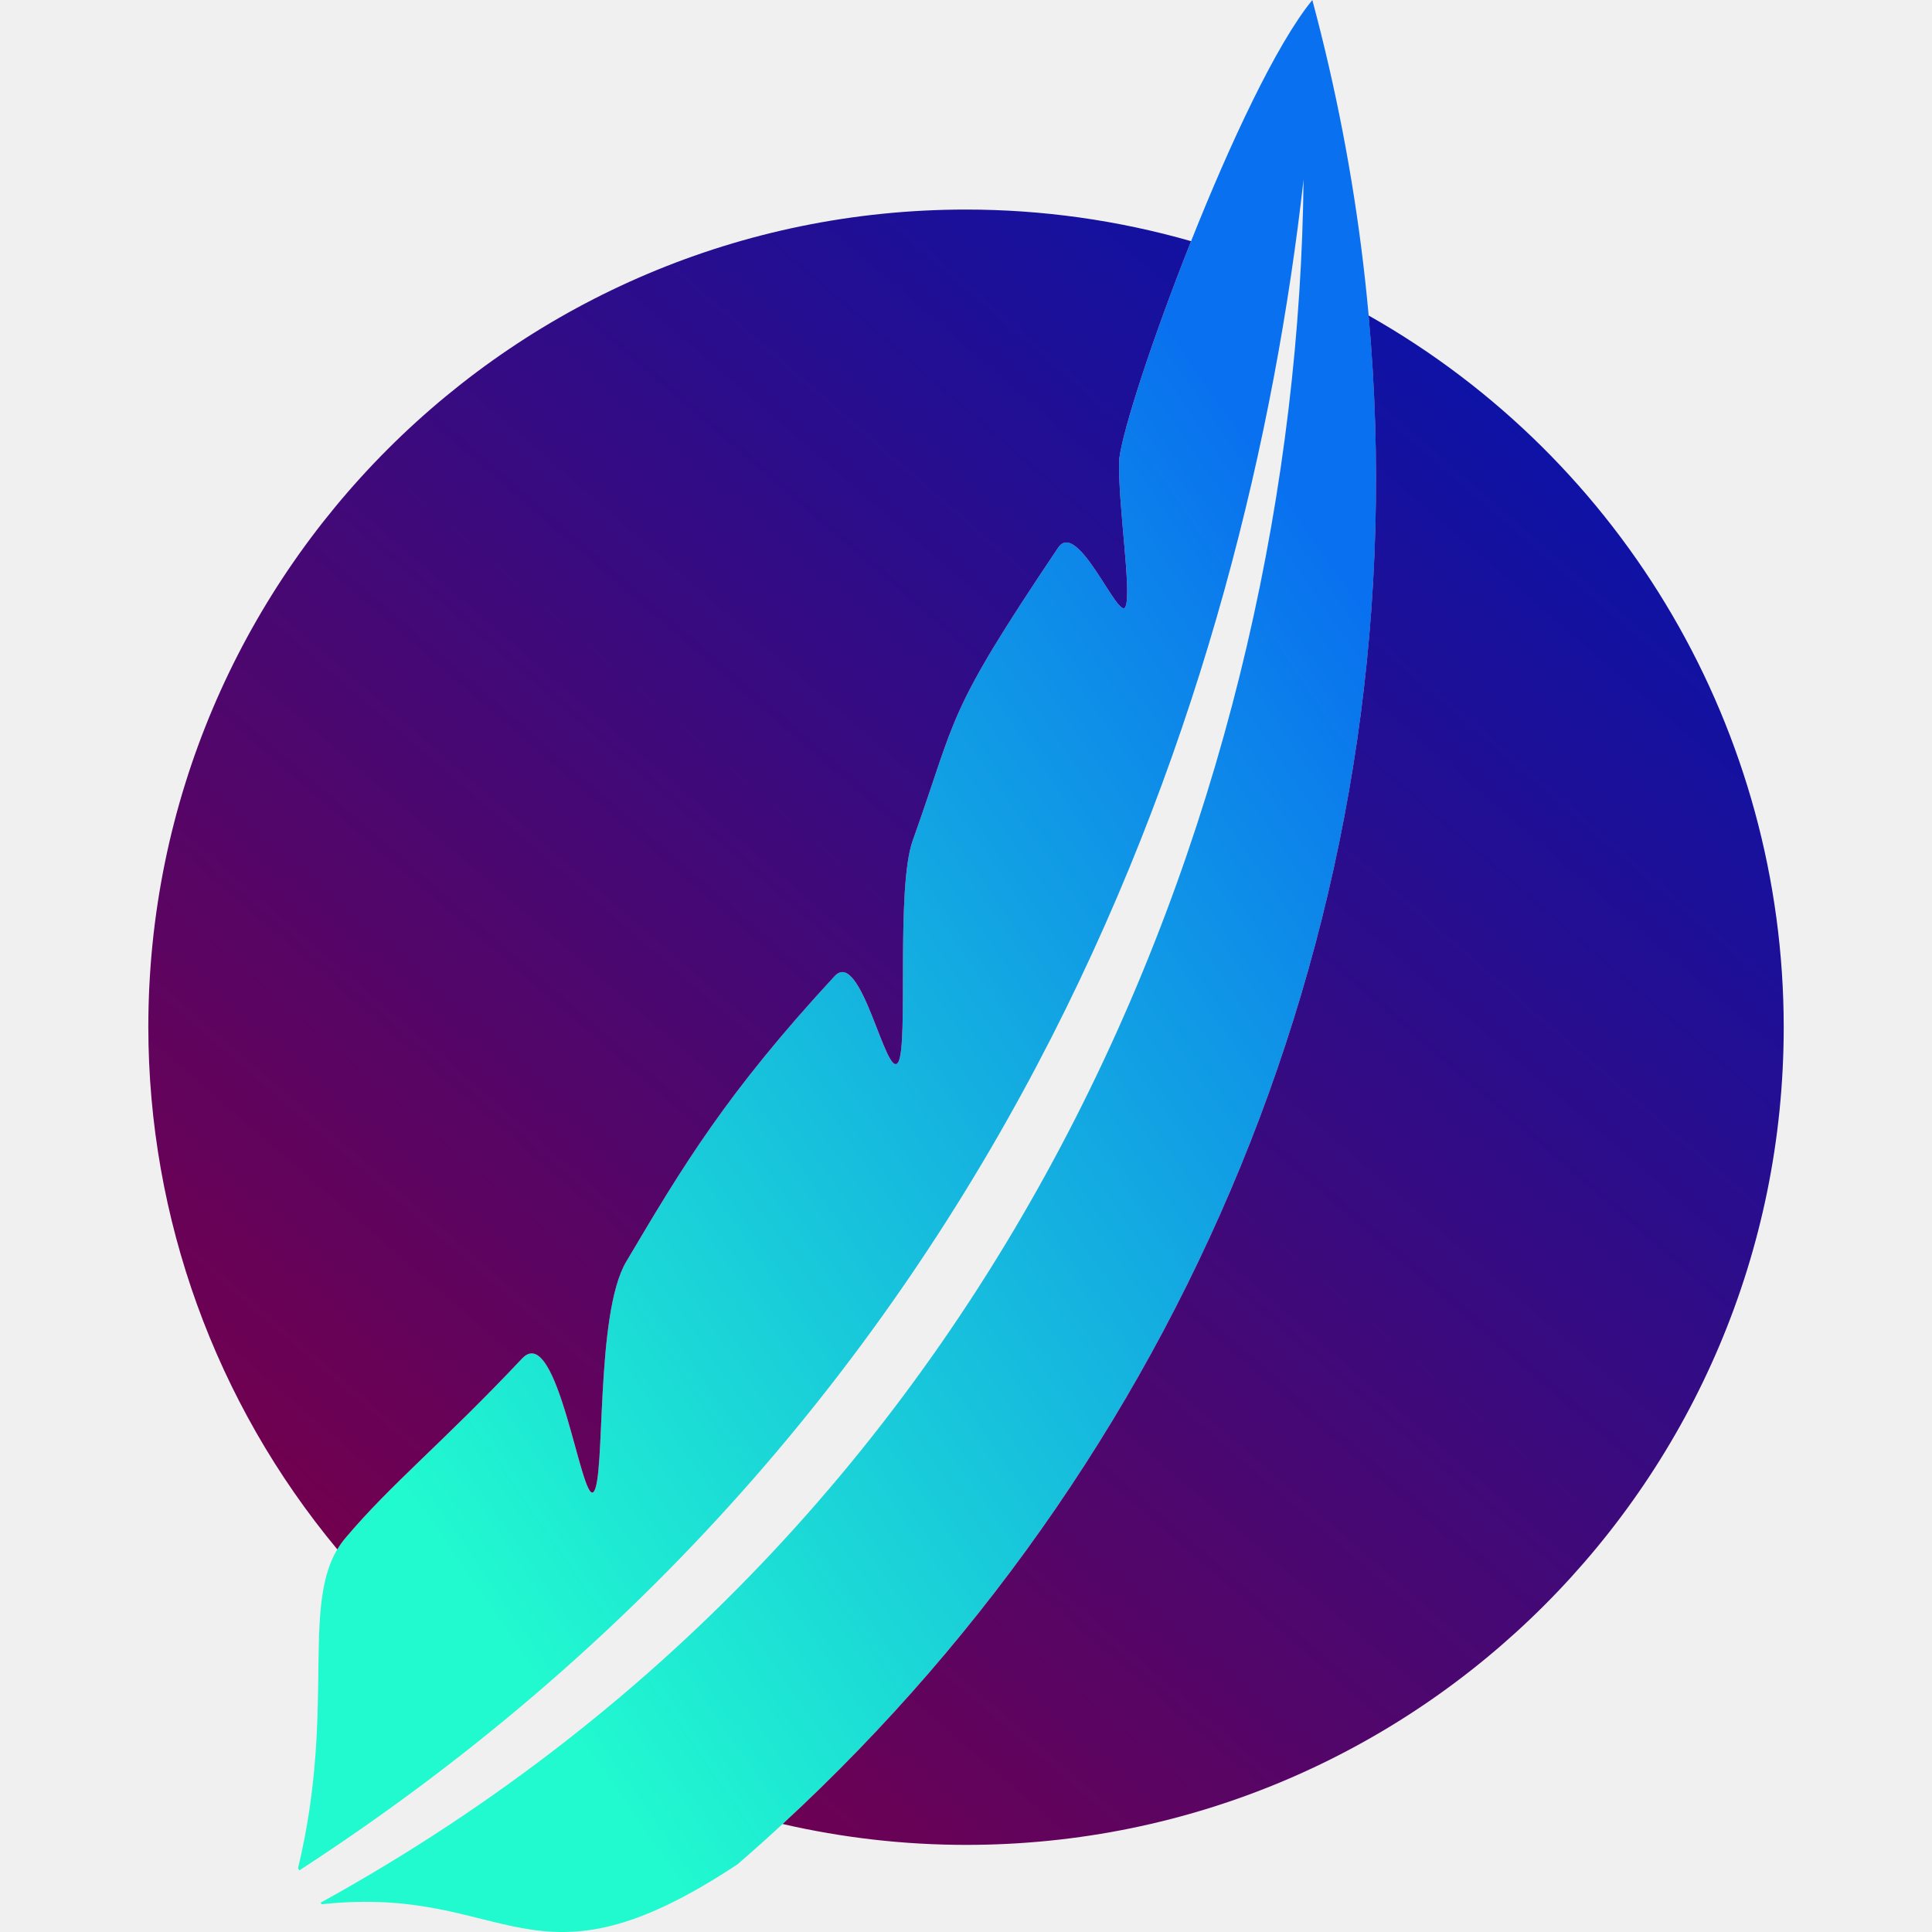
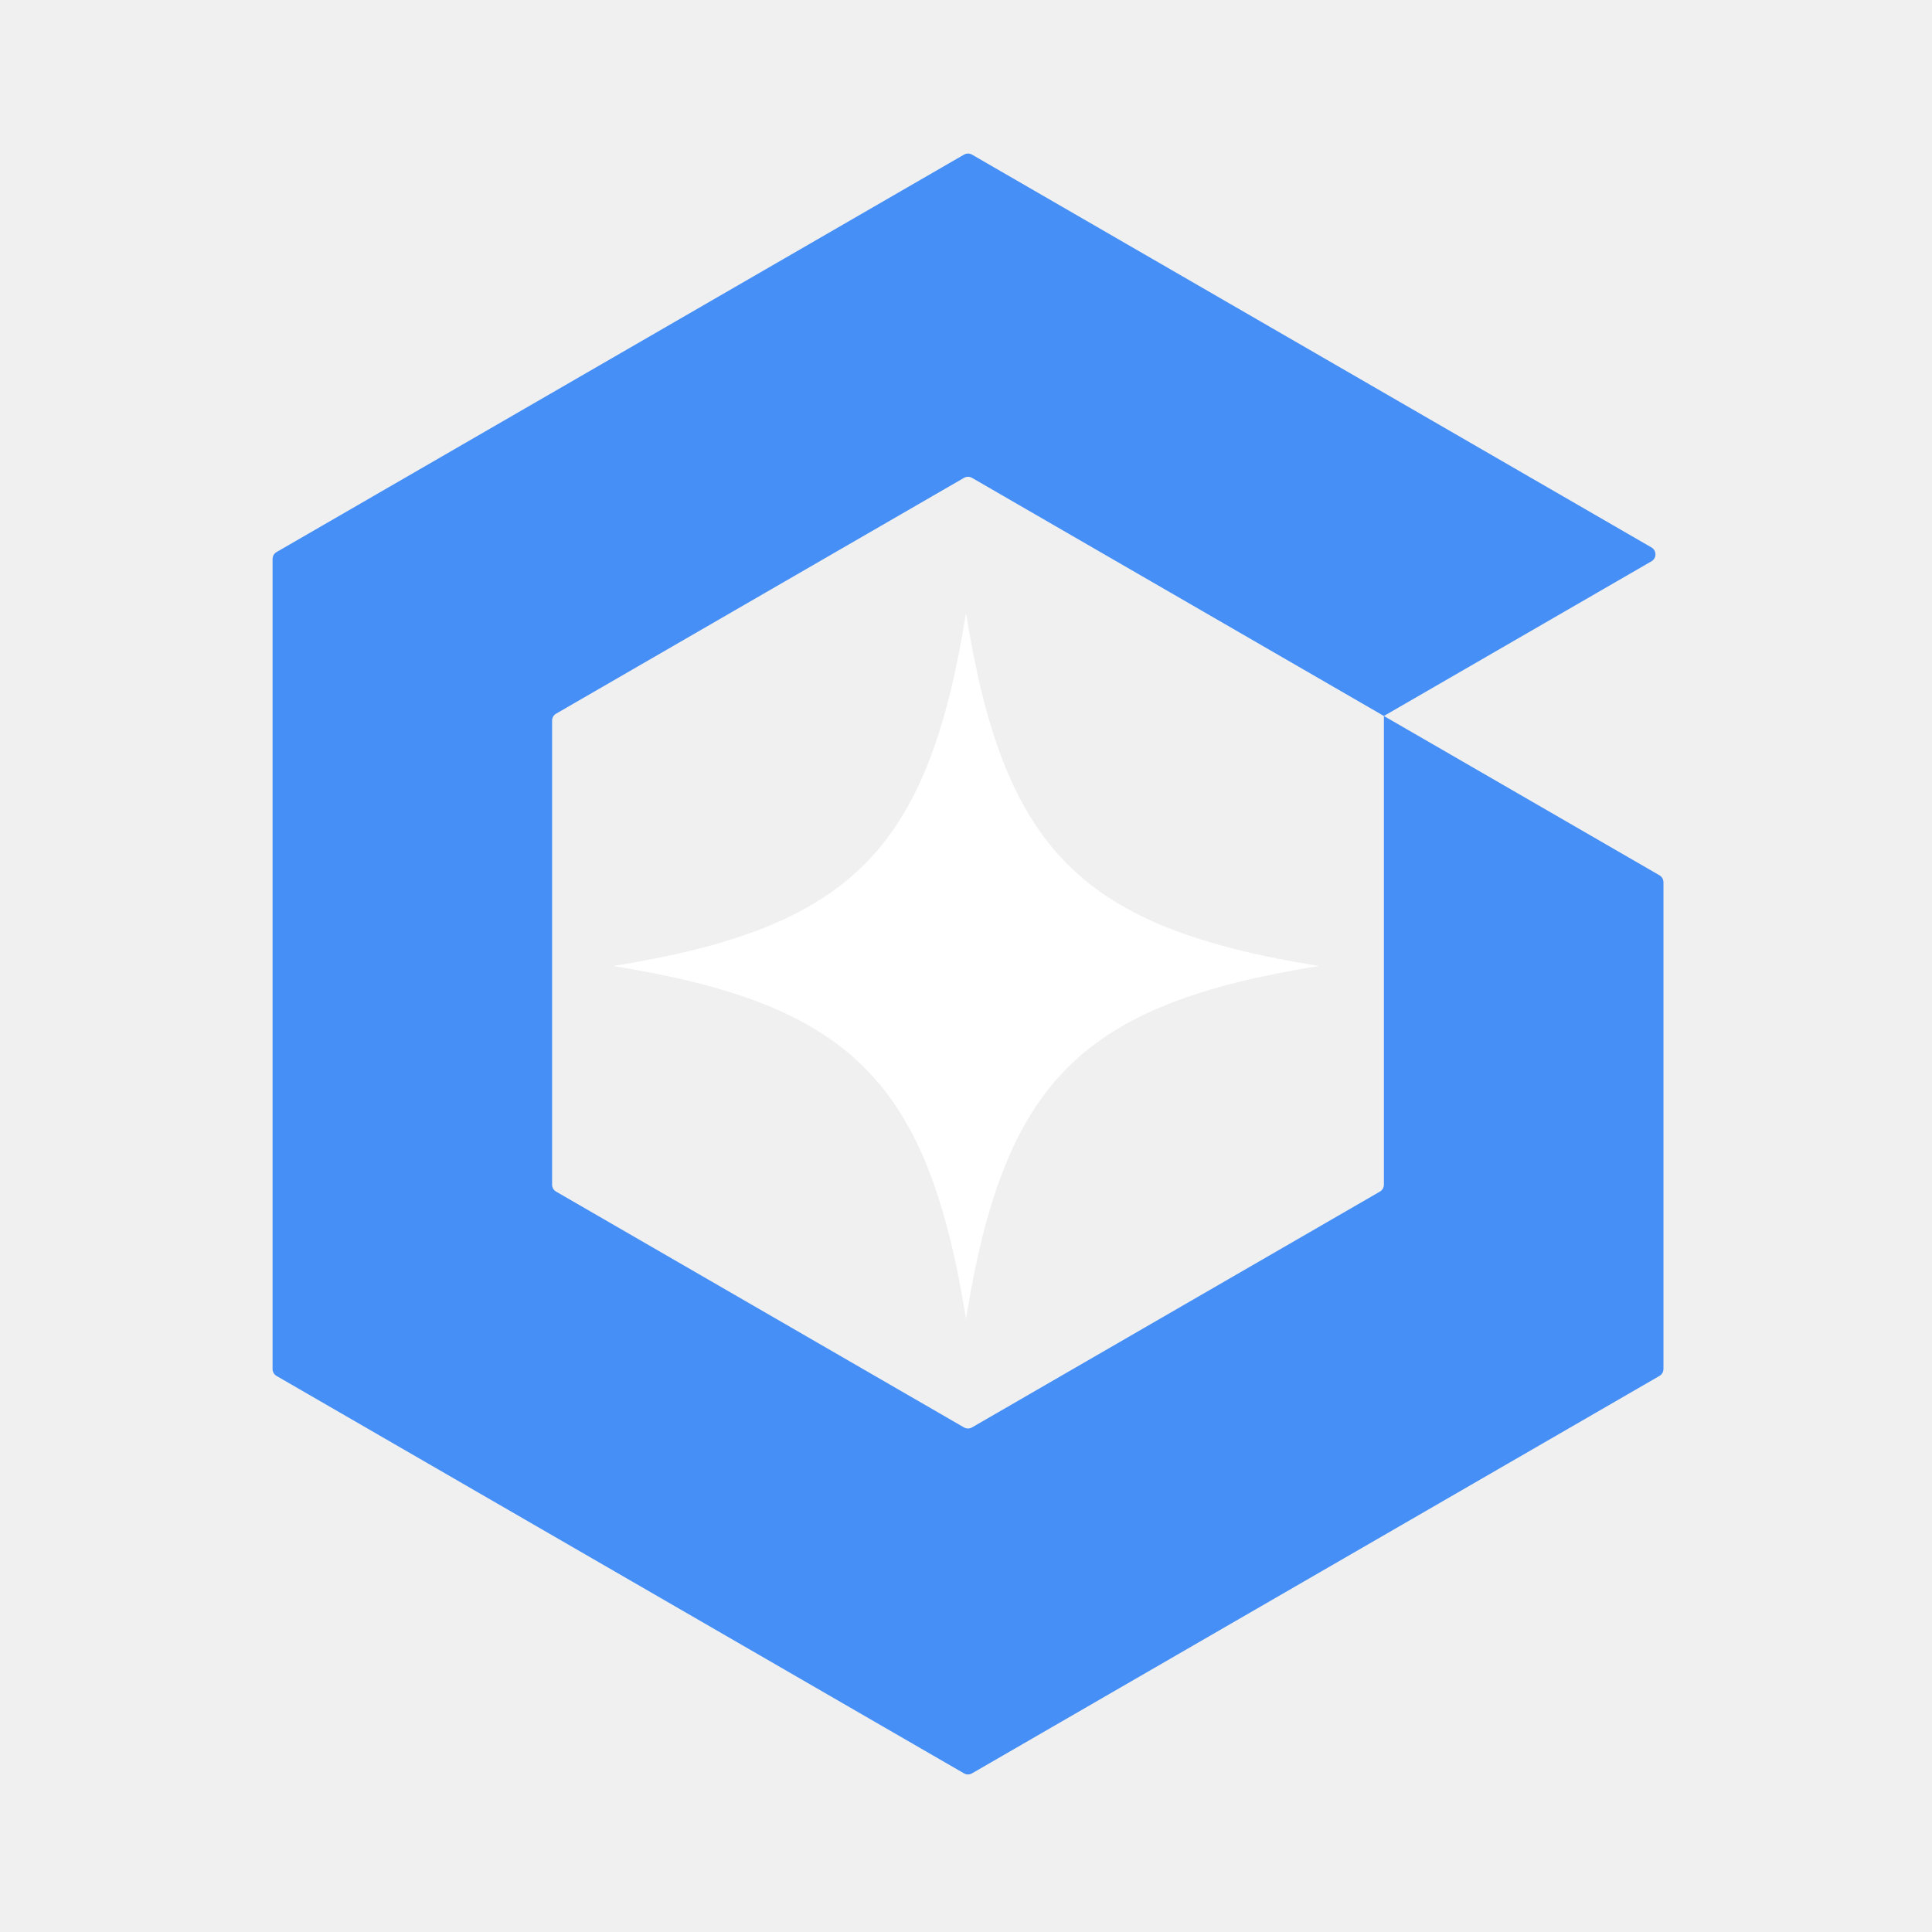
- <svg xmlns="http://www.w3.org/2000/svg" xmlns:xlink="http://www.w3.org/1999/xlink" width="512" height="512" version="1.1" viewBox="0 0 512 512">
-   <defs>
-     <linearGradient id="linearGradient22708">
-       <stop stop-color="#21facf" offset="0" />
-       <stop stop-color="#0970ef" offset="1" />
-     </linearGradient>
-     <linearGradient id="linearGradient6949" x1="68.454" x2="198.59" y1="246.73" y2="96.35" gradientTransform="translate(-5.754,-56.594)" gradientUnits="userSpaceOnUse">
-       <stop stop-color="#72004e" offset="0" />
-       <stop stop-color="#0015b1" offset="1" />
-     </linearGradient>
-     <linearGradient id="linearGradient22718" x1="56.735" x2="155.2" y1="246.96" y2="58.575" gradientUnits="userSpaceOnUse">
-       <stop stop-color="#4f00da" offset="0" />
-       <stop stop-color="#e5311b" offset="1" />
-     </linearGradient>
-     <linearGradient id="linearGradient23463" x1="68.454" x2="198.59" y1="246.73" y2="96.35" gradientUnits="userSpaceOnUse" xlink:href="#linearGradient22708" />
-     <linearGradient id="linearGradient903" x1="54.478" x2="192.1" y1="247.56" y2="9.809" gradientTransform="matrix(.87923 0 0 .87923 -9.551 48.787)" gradientUnits="userSpaceOnUse">
-       <stop stop-color="#dc180d" offset="0" />
-       <stop stop-color="#f96e20" offset=".5" />
-       <stop stop-color="#f4ce41" offset="1" />
-     </linearGradient>
-     <linearGradient id="linearGradient918" x1="39.468" x2="154.99" y1="204.22" y2="124.47" gradientUnits="userSpaceOnUse" xlink:href="#linearGradient22708" />
-   </defs>
-   <g transform="matrix(2.473 0 0 2.473 -4.8978 -4.8812)">
-     <path transform="translate(-5.5496,-57.412)" d="m148.16 59.393c-7.71 9.399-19.951 42.888-20.696 49.204-0.17 4.674 1.373 14.231 0.672 15.805-0.719 1.613-5.117-9.446-7.215-6.327-12.219 18.168-10.7 17.731-15.582 31.378-1.836 5.131-0.424 21.99-1.567 23.773-1.273 1.987-3.962-12.31-6.806-9.236-11.603 12.54-16.279 20.379-22.336 30.607-3.359 5.673-2.182 23.33-3.506 24.674-1.302 1.321-3.857-18.326-7.644-14.309-8.519 9.038-14.054 13.441-18.946 19.252-5.198 6.174-0.783 17.584-5.067 35.383l0.145 0.221c77.447-50.308 101.52-127.16 107.61-181.19-0.681 63.93-29.41 142.78-105.33 184.65l0.113 0.171c20.241-2.181 22.307 10.458 44.562-4.284 55.792-48.277 81.856-124.29 61.593-199.78z" display="none" fill="url(#linearGradient903)" />
-     <path transform="translate(-5.5498,-57.412)" d="m148.16 59.393c-7.71 9.399-19.951 42.888-20.696 49.204-0.17 4.674 1.373 14.231 0.672 15.805-0.719 1.613-5.117-9.446-7.215-6.327-12.219 18.168-10.7 17.731-15.582 31.378-1.836 5.131-0.424 21.99-1.567 23.773-1.273 1.987-3.962-12.31-6.806-9.236-11.603 12.54-16.279 20.379-22.336 30.607-3.359 5.673-2.182 23.33-3.506 24.674-1.302 1.321-3.857-18.326-7.644-14.309-8.519 9.038-14.054 13.441-18.946 19.252-5.198 6.174-0.783 17.584-5.067 35.383l0.145 0.221c77.447-50.308 101.52-127.16 107.61-181.19-0.681 63.93-29.41 142.78-105.33 184.65l0.113 0.171c20.241-2.181 22.307 10.458 44.562-4.284 55.792-48.277 81.856-124.29 61.593-199.78z" fill="url(#linearGradient918)" />
-     <g transform="translate(0 2.0218e-5)">
-       <path transform="translate(-5.7543,-56.594)" d="m111.25 81.024c-48.394-1.5e-5 -87.625 39.231-87.625 87.625 0.017 20.443 7.182 40.236 20.253 55.954 0.252-0.422 0.536-0.824 0.858-1.206 4.892-5.81 10.427-10.214 18.946-19.252 3.787-4.018 6.341 15.63 7.644 14.309 1.324-1.344 0.147-19.001 3.506-24.674 6.056-10.228 10.733-18.067 22.336-30.607 2.844-3.074 5.533 11.223 6.806 9.236 1.142-1.782-0.269-18.641 1.566-23.773 4.882-13.647 3.363-13.21 15.582-31.378 2.098-3.119 6.496 7.94 7.215 6.327 0.701-1.573-0.842-11.131-0.672-15.805 0.372-3.15 3.604-13.059 7.705-23.367-7.843-2.247-15.962-3.388-24.12-3.389zm43.142 11.356c5.566 61.595-18.426 120.7-62.796 161.65 6.446 1.486 13.04 2.237 19.655 2.239 48.394 1e-5 87.625-39.231 87.625-87.625-3.1e-4 -31.581-16.995-60.719-44.484-76.268z" display="none" fill="url(#linearGradient22718)" />
-       <path transform="translate(-5.754,-56.594)" d="m111.25 81.024c-48.394-1.5e-5 -87.625 39.231-87.625 87.625 0.017 20.443 7.182 40.236 20.253 55.954 0.252-0.422 0.536-0.824 0.858-1.206 4.892-5.81 10.427-10.214 18.946-19.252 3.787-4.018 6.341 15.63 7.644 14.309 1.324-1.344 0.147-19.001 3.506-24.674 6.056-10.228 10.733-18.067 22.336-30.607 2.844-3.074 5.533 11.223 6.806 9.236 1.142-1.782-0.269-18.641 1.566-23.773 4.882-13.647 3.363-13.21 15.582-31.378 2.098-3.119 6.496 7.94 7.215 6.327 0.701-1.573-0.842-11.131-0.672-15.805 0.372-3.15 3.604-13.059 7.705-23.367-7.843-2.247-15.962-3.388-24.12-3.389zm43.142 11.356c5.566 61.595-18.426 120.7-62.796 161.65 6.446 1.486 13.04 2.237 19.655 2.239 48.394 1e-5 87.625-39.231 87.625-87.625-3.1e-4 -31.581-16.995-60.719-44.484-76.268z" display="none" fill="url(#linearGradient23463)" />
-       <path d="m105.5 24.43c-48.394-1.5e-5 -87.625 39.231-87.625 87.625 0.017 20.443 7.182 40.236 20.253 55.954 0.252-0.422 0.536-0.824 0.858-1.206 4.892-5.81 10.427-10.214 18.946-19.252 3.787-4.018 6.341 15.63 7.644 14.309 1.324-1.344 0.147-19.001 3.506-24.674 6.056-10.228 10.733-18.067 22.336-30.607 2.844-3.074 5.533 11.223 6.806 9.236 1.142-1.782-0.269-18.641 1.566-23.773 4.882-13.647 3.363-13.21 15.582-31.378 2.098-3.119 6.496 7.94 7.215 6.327 0.701-1.573-0.842-11.131-0.672-15.805 0.372-3.15 3.604-13.059 7.705-23.367-7.843-2.247-15.962-3.388-24.12-3.389zm43.142 11.356c5.566 61.595-18.426 120.7-62.796 161.65 6.446 1.486 13.04 2.237 19.655 2.239 48.394 1e-5 87.625-39.231 87.625-87.625-3.1e-4 -31.581-16.995-60.719-44.484-76.268z" fill="url(#linearGradient6949)" />
-     </g>
-   </g>
+ <svg xmlns="http://www.w3.org/2000/svg" width="482" height="482" viewBox="0 0 482 482" fill="none">
+   <path d="M242.5 38.579C241.881 38.221 241.118 38.221 240.498 38.579L69 137.728C68.381 138.085 68.001 138.745 68.001 139.459V341.542C68.001 342.257 68.381 342.916 69 343.274L240.498 442.421C241.118 442.779 241.881 442.779 242.5 442.421L414.002 343.272C414.62 342.915 415.001 342.255 415.001 341.541V220.099C415.001 219.384 414.62 218.724 414.002 218.367L345.258 178.625V295.553C345.258 296.267 344.878 296.927 344.259 297.285L242.5 356.114C241.881 356.472 241.118 356.472 240.498 356.114L138.739 297.285C138.121 296.927 137.74 296.267 137.74 295.553V179.779C137.74 179.065 138.121 178.405 138.739 178.047L240.498 119.218C241.118 118.86 241.881 118.86 242.5 119.218L345.258 178.625L412.006 140.037C413.338 139.267 413.338 137.344 412.006 136.574L242.5 38.579Z" fill="#468FF6" />
+   <path d="M241 153C250.565 212.304 269.696 231.435 329 241C269.696 250.565 250.565 269.696 241 329C231.435 269.696 212.304 250.565 153 241C212.304 231.435 231.435 212.304 241 153Z" fill="white" />
</svg>
